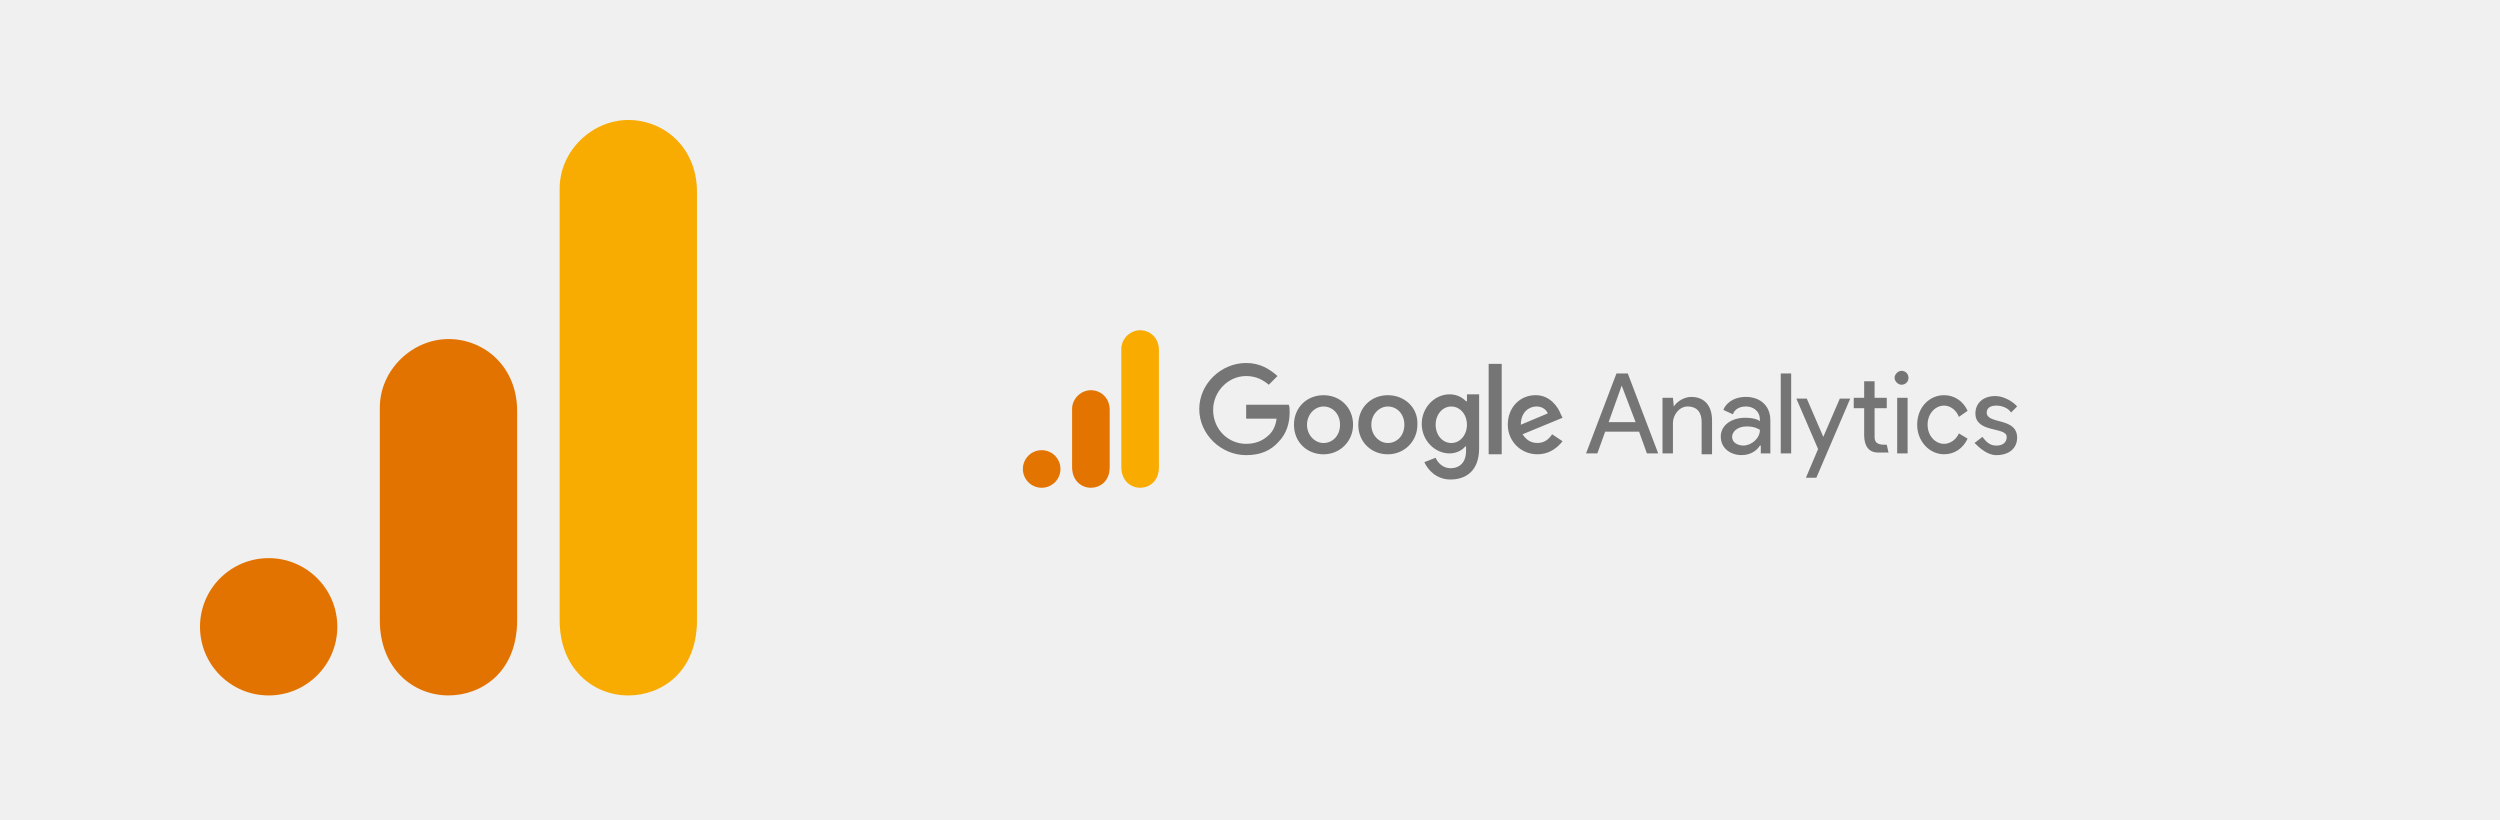
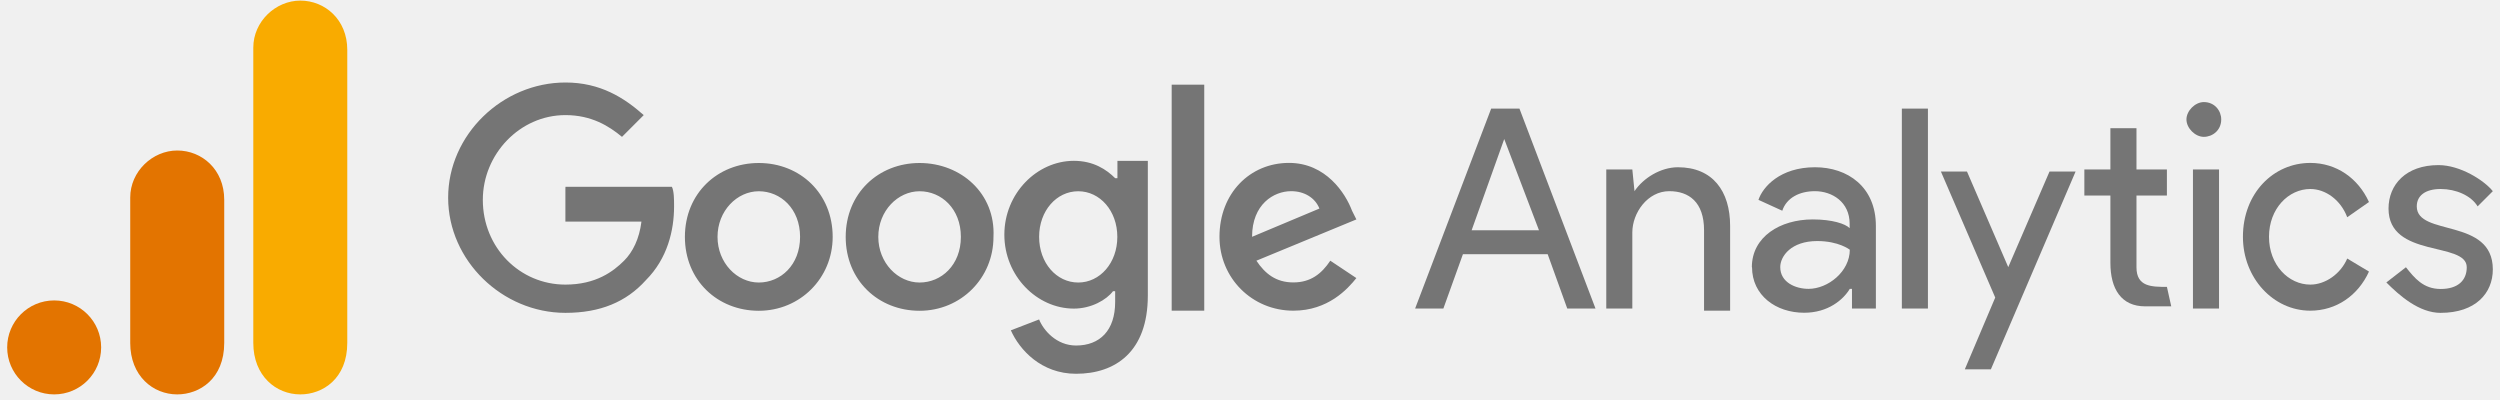
- <svg xmlns="http://www.w3.org/2000/svg" width="250" height="82" viewBox="0 0 250 82" fill="none">
-   <g clip-path="url(#clip0_401_2320)">
-     <path d="M55.965 18.866V62.023C55.965 66.856 59.296 69.544 62.831 69.544C66.1 69.544 69.697 67.255 69.697 62.023V19.193C69.697 14.769 66.427 12 62.831 12C59.234 12 55.965 15.055 55.965 18.866Z" fill="#F8AB00" />
-     <path d="M37.982 40.772V62.023C37.982 66.856 41.313 69.543 44.848 69.543C48.118 69.543 51.714 67.255 51.714 62.023V41.099C51.714 36.675 48.445 33.906 44.848 33.906C41.252 33.906 37.982 36.961 37.982 40.772Z" fill="#E37300" />
-     <path d="M33.732 62.678C33.732 66.468 30.657 69.544 26.866 69.544C23.075 69.544 20 66.468 20 62.678C20 58.887 23.075 55.812 26.866 55.812C30.657 55.812 33.732 58.887 33.732 62.678Z" fill="#E37300" />
-   </g>
-   <g clip-path="url(#clip1_401_2320)">
-     <path d="M162.169 38.561L163.559 42.211H160.865L162.169 38.561ZM161.647 37.344L158.605 45.34H159.735L160.517 43.167H163.907L164.69 45.34H165.82L162.778 37.344H161.648H161.647ZM178.074 45.34H179.117V37.344H178.074V45.34ZM167.38 40.647C167.728 40.125 168.423 39.691 169.118 39.691C170.509 39.691 171.205 40.647 171.205 42.038V45.427H170.162V42.211C170.162 41.081 169.554 40.647 168.771 40.647C167.902 40.647 167.293 41.516 167.293 42.298V45.34H166.251V39.778H167.293L167.38 40.647L167.38 40.647ZM172.074 43.689C172.074 42.472 173.204 41.777 174.508 41.777C175.29 41.777 175.812 41.951 175.986 42.125V41.951C175.986 41.082 175.29 40.647 174.595 40.647C173.987 40.647 173.465 40.908 173.291 41.429L172.338 40.994C172.512 40.473 173.207 39.69 174.601 39.69C175.905 39.69 177.035 40.473 177.035 42.037V45.34H176.079V44.554H175.992C175.731 44.989 175.123 45.51 174.167 45.51C173.037 45.51 172.081 44.815 172.081 43.685L172.074 43.689ZM175.992 42.989C175.992 42.989 175.558 42.642 174.688 42.642C173.645 42.642 173.21 43.25 173.21 43.684C173.21 44.292 173.818 44.554 174.34 44.554C175.123 44.554 175.992 43.858 175.992 42.989" fill="#757575" />
-     <path fill-rule="evenodd" clip-rule="evenodd" d="M180.592 47.774L181.809 44.902L179.636 39.861H180.679L182.33 43.685L183.981 39.861H185.024L181.635 47.774H180.592H180.592ZM195.889 41.69C195.628 40.994 195.02 40.56 194.412 40.56C193.542 40.56 192.76 41.342 192.76 42.472C192.76 43.602 193.543 44.384 194.412 44.384C195.02 44.384 195.629 43.95 195.889 43.341L196.759 43.863C196.324 44.819 195.455 45.427 194.412 45.427C192.934 45.427 191.717 44.123 191.717 42.472C191.717 40.733 192.934 39.517 194.412 39.517C195.455 39.517 196.324 40.125 196.759 41.081L195.889 41.689L195.889 41.69Z" fill="#757575" />
-     <path d="M199.627 45.514C201.018 45.514 201.713 44.732 201.713 43.776C201.713 41.69 198.671 42.472 198.671 41.255C198.671 40.821 199.019 40.56 199.627 40.56C200.235 40.56 200.844 40.821 201.105 41.255L201.713 40.647C201.365 40.213 200.409 39.604 199.54 39.604C198.236 39.604 197.541 40.387 197.541 41.343C197.541 43.342 200.67 42.647 200.67 43.69C200.67 44.212 200.322 44.559 199.627 44.559C198.932 44.559 198.584 44.125 198.237 43.69L197.454 44.298C197.976 44.82 198.758 45.515 199.627 45.515V45.514ZM189.718 45.34H190.761V39.778H189.718V45.34V45.34Z" fill="#757575" />
-     <path fill-rule="evenodd" clip-rule="evenodd" d="M190.153 37.083C190.588 37.083 190.849 37.431 190.849 37.778C190.849 38.213 190.501 38.474 190.153 38.474C189.806 38.474 189.458 38.126 189.458 37.778C189.458 37.431 189.806 37.083 190.153 37.083ZM188.676 44.472L188.85 45.254H187.807C186.851 45.254 186.416 44.559 186.416 43.516V40.821H185.374V39.778H186.416V38.127H187.459V39.778H188.676V40.821H187.459V43.693C187.459 44.475 188.067 44.475 188.676 44.475L188.676 44.472Z" fill="#757575" />
-     <path d="M124.616 40.56V41.864H127.658C127.572 42.559 127.31 43.081 126.963 43.428C126.529 43.862 125.833 44.384 124.616 44.384C122.791 44.384 121.313 42.906 121.313 40.994C121.313 39.169 122.791 37.604 124.616 37.604C125.659 37.604 126.355 38.039 126.88 38.474L127.749 37.604C126.966 36.909 126.01 36.3 124.62 36.3C122.1 36.3 119.926 38.386 119.926 40.907C119.926 43.428 122.096 45.514 124.616 45.514C126.007 45.514 127.05 45.079 127.833 44.209C128.702 43.34 128.963 42.21 128.963 41.254C128.963 40.993 128.963 40.646 128.876 40.472H124.619L124.616 40.56ZM132.352 39.52C130.701 39.52 129.397 40.737 129.397 42.476C129.397 44.214 130.701 45.431 132.352 45.431C134.003 45.431 135.307 44.127 135.307 42.476C135.307 40.737 134.003 39.52 132.352 39.52ZM132.352 44.301C131.483 44.301 130.701 43.518 130.701 42.475C130.701 41.432 131.483 40.65 132.352 40.65C133.221 40.65 134.003 41.345 134.003 42.475C134.003 43.605 133.221 44.301 132.352 44.301ZM146.607 40.128C146.259 39.78 145.737 39.433 144.955 39.433C143.478 39.433 142.174 40.737 142.174 42.389C142.174 44.04 143.478 45.343 144.955 45.343C145.651 45.343 146.259 44.995 146.52 44.648H146.606V45.083C146.606 46.213 145.998 46.821 145.042 46.821C144.26 46.821 143.738 46.213 143.564 45.778L142.434 46.213C142.782 46.995 143.651 47.951 145.042 47.951C146.606 47.951 147.913 47.082 147.913 44.822V39.434H146.697V40.129L146.607 40.128ZM145.129 44.301C144.26 44.301 143.565 43.518 143.565 42.475C143.565 41.432 144.26 40.65 145.129 40.65C145.998 40.65 146.693 41.432 146.693 42.475C146.693 43.518 145.998 44.301 145.129 44.301ZM138.784 39.52C137.132 39.52 135.828 40.737 135.828 42.476C135.828 44.214 137.132 45.431 138.784 45.431C140.435 45.431 141.739 44.127 141.739 42.476C141.826 40.737 140.435 39.52 138.784 39.52ZM138.784 44.301C137.914 44.301 137.132 43.518 137.132 42.475C137.132 41.432 137.915 40.65 138.784 40.65C139.653 40.65 140.435 41.345 140.435 42.475C140.435 43.605 139.653 44.301 138.784 44.301ZM148.866 36.388H150.171V45.427H148.866V36.388ZM153.734 44.297C153.039 44.297 152.604 43.949 152.256 43.428L156.255 41.777L156.081 41.429C155.82 40.733 155.038 39.517 153.56 39.517C151.996 39.517 150.779 40.733 150.779 42.472C150.779 44.123 152.083 45.427 153.734 45.427C155.125 45.427 155.907 44.558 156.255 44.123L155.212 43.428C154.864 43.949 154.429 44.297 153.734 44.297V44.297ZM153.647 40.647C154.169 40.647 154.603 40.907 154.777 41.342L152.083 42.472C152.083 41.168 152.952 40.647 153.647 40.647H153.647Z" fill="#757575" />
-     <path d="M112.132 34.903V46.717C112.132 48.039 113.045 48.776 114.012 48.776C114.907 48.776 115.891 48.15 115.891 46.717V34.993C115.891 33.781 114.996 33.024 114.012 33.024C113.027 33.024 112.132 33.859 112.132 34.903Z" fill="#F9AB00" />
-     <path d="M107.209 40.9V46.717C107.209 48.039 108.122 48.776 109.089 48.776C109.984 48.776 110.969 48.149 110.969 46.717V40.989C110.969 39.777 110.074 39.02 109.089 39.02C108.104 39.02 107.209 39.855 107.209 40.9Z" fill="#E37400" />
-     <path d="M104.167 48.776C105.205 48.776 106.046 47.934 106.046 46.896C106.046 45.858 105.205 45.017 104.167 45.017C103.129 45.017 102.287 45.858 102.287 46.896C102.287 47.934 103.129 48.776 104.167 48.776Z" fill="#E37400" />
+ <svg xmlns="http://www.w3.org/2000/svg" width="100" height="16" viewBox="0 0 100 16" fill="none">
+   <g clip-path="url(#clip0_401_2325)">
+     <path d="M60.169 5.561L61.559 9.211H58.865L60.169 5.561ZM59.647 4.344L56.605 12.341H57.735L58.517 10.168H61.907L62.69 12.341H63.82L60.778 4.344H59.648H59.647ZM76.074 12.341H77.117V4.344H76.074V12.341ZM65.38 7.647C65.728 7.125 66.423 6.69 67.118 6.69C68.509 6.69 69.205 7.647 69.205 9.037V12.427H68.162V9.211C68.162 8.081 67.554 7.647 66.771 7.647C65.902 7.647 65.293 8.516 65.293 9.298V12.341H64.251V6.778H65.293L65.38 7.647L65.38 7.647ZM70.074 10.689C70.074 9.472 71.204 8.777 72.508 8.777C73.29 8.777 73.812 8.951 73.986 9.125V8.951C73.986 8.082 73.29 7.647 72.595 7.647C71.987 7.647 71.465 7.908 71.291 8.429L70.338 7.994C70.512 7.473 71.207 6.69 72.601 6.69C73.905 6.69 75.035 7.473 75.035 9.037V12.34H74.079V11.554H73.992C73.731 11.989 73.123 12.51 72.167 12.51C71.037 12.51 70.081 11.815 70.081 10.685L70.074 10.689ZM73.992 9.989C73.992 9.989 73.558 9.642 72.688 9.642C71.645 9.642 71.21 10.25 71.21 10.684C71.21 11.293 71.819 11.554 72.341 11.554C73.123 11.554 73.992 10.858 73.992 9.989" fill="#757575" />
+     <path fill-rule="evenodd" clip-rule="evenodd" d="M78.592 14.774L79.809 11.902L77.636 6.861H78.679L80.33 10.685L81.981 6.861H83.024L79.635 14.774H78.592H78.592ZM93.889 8.69C93.628 7.994 93.02 7.56 92.412 7.56C91.543 7.56 90.76 8.342 90.76 9.472C90.76 10.602 91.543 11.384 92.412 11.384C93.02 11.384 93.629 10.95 93.889 10.341L94.759 10.863C94.324 11.819 93.455 12.427 92.412 12.427C90.934 12.427 89.717 11.123 89.717 9.472C89.717 7.733 90.934 6.517 92.412 6.517C93.455 6.517 94.324 7.125 94.759 8.081L93.889 8.689L93.889 8.69Z" fill="#757575" />
+     <path d="M97.627 12.514C99.018 12.514 99.713 11.732 99.713 10.776C99.713 8.69 96.671 9.472 96.671 8.255C96.671 7.821 97.019 7.56 97.627 7.56C98.235 7.56 98.844 7.821 99.105 8.255L99.713 7.647C99.365 7.213 98.409 6.604 97.54 6.604C96.236 6.604 95.541 7.387 95.541 8.343C95.541 10.342 98.67 9.647 98.67 10.69C98.67 11.211 98.322 11.559 97.627 11.559C96.932 11.559 96.584 11.125 96.237 10.69L95.454 11.298C95.976 11.82 96.758 12.515 97.627 12.515V12.514ZM87.718 12.34H88.761V6.778H87.718V12.341V12.34Z" fill="#757575" />
+     <path fill-rule="evenodd" clip-rule="evenodd" d="M88.153 4.083C88.588 4.083 88.849 4.431 88.849 4.778C88.849 5.213 88.501 5.474 88.153 5.474C87.806 5.474 87.458 5.126 87.458 4.778C87.458 4.431 87.806 4.083 88.153 4.083ZM86.676 11.472L86.85 12.254H85.807C84.851 12.254 84.416 11.559 84.416 10.516V7.821H83.374V6.778H84.416V5.127H85.459V6.778H86.676V7.821H85.459V10.693C85.459 11.475 86.067 11.475 86.676 11.475L86.676 11.472Z" fill="#757575" />
+     <path d="M22.616 7.56V8.864H25.658C25.572 9.559 25.31 10.081 24.963 10.428C24.529 10.862 23.833 11.384 22.616 11.384C20.791 11.384 19.313 9.906 19.313 7.994C19.313 6.169 20.791 4.604 22.616 4.604C23.659 4.604 24.355 5.039 24.88 5.474L25.749 4.604C24.966 3.909 24.01 3.3 22.62 3.3C20.1 3.3 17.926 5.386 17.926 7.907C17.926 10.428 20.096 12.514 22.616 12.514C24.007 12.514 25.05 12.079 25.833 11.209C26.702 10.34 26.963 9.21 26.963 8.254C26.963 7.993 26.963 7.646 26.876 7.472H22.619L22.616 7.56ZM30.352 6.52C28.701 6.52 27.396 7.737 27.396 9.476C27.396 11.214 28.701 12.431 30.352 12.431C32.003 12.431 33.307 11.127 33.307 9.476C33.307 7.737 32.003 6.52 30.352 6.52ZM30.352 11.301C29.483 11.301 28.701 10.518 28.701 9.475C28.701 8.432 29.483 7.65 30.352 7.65C31.221 7.65 32.003 8.345 32.003 9.475C32.003 10.605 31.221 11.301 30.352 11.301ZM44.607 7.128C44.259 6.78 43.737 6.433 42.955 6.433C41.478 6.433 40.174 7.737 40.174 9.388C40.174 11.04 41.478 12.344 42.955 12.344C43.651 12.344 44.259 11.995 44.52 11.648H44.606V12.083C44.606 13.213 43.998 13.821 43.042 13.821C42.26 13.821 41.738 13.213 41.564 12.778L40.434 13.213C40.782 13.995 41.651 14.951 43.042 14.951C44.606 14.951 45.913 14.082 45.913 11.822V6.434H44.697V7.129L44.607 7.128ZM43.129 11.301C42.26 11.301 41.565 10.518 41.565 9.475C41.565 8.432 42.26 7.65 43.129 7.65C43.998 7.65 44.693 8.432 44.693 9.475C44.693 10.518 43.998 11.301 43.129 11.301ZM36.784 6.52C35.132 6.52 33.828 7.737 33.828 9.476C33.828 11.214 35.132 12.431 36.784 12.431C38.435 12.431 39.739 11.127 39.739 9.476C39.826 7.737 38.435 6.52 36.784 6.52ZM36.784 11.301C35.914 11.301 35.132 10.518 35.132 9.475C35.132 8.432 35.915 7.65 36.784 7.65C37.653 7.65 38.435 8.345 38.435 9.475C38.435 10.605 37.653 11.301 36.784 11.301ZM46.867 3.388H48.17V12.427H46.867V3.388ZM51.734 11.297C51.039 11.297 50.604 10.949 50.256 10.428L54.255 8.777L54.081 8.429C53.82 7.733 53.038 6.516 51.56 6.516C49.996 6.516 48.779 7.733 48.779 9.472C48.779 11.123 50.083 12.427 51.734 12.427C53.125 12.427 53.907 11.558 54.255 11.123L53.212 10.428C52.864 10.949 52.429 11.297 51.734 11.297V11.297ZM51.647 7.647C52.169 7.647 52.603 7.907 52.777 8.342L50.083 9.472C50.083 8.168 50.952 7.647 51.647 7.647H51.647Z" fill="#757575" />
+     <path d="M10.132 1.903V13.717C10.132 15.039 11.045 15.776 12.012 15.776C12.907 15.776 13.891 15.149 13.891 13.717V1.993C13.891 0.781 12.996 0.024 12.012 0.024C11.027 0.024 10.132 0.859 10.132 1.903Z" fill="#F9AB00" />
+     <path d="M5.209 7.9V13.717C5.209 15.039 6.122 15.776 7.089 15.776C7.984 15.776 8.969 15.149 8.969 13.717V7.989C8.969 6.777 8.074 6.02 7.089 6.02C6.104 6.02 5.209 6.855 5.209 7.9Z" fill="#E37400" />
+     <path d="M2.167 15.776C3.205 15.776 4.046 14.934 4.046 13.896C4.046 12.858 3.205 12.017 2.167 12.017C1.129 12.017 0.287 12.858 0.287 13.896C0.287 14.934 1.129 15.776 2.167 15.776Z" fill="#E37400" />
  </g>
  <defs>
-     <clipPath id="clip0_401_2320">
-       <rect width="50" height="57.576" fill="white" transform="translate(20 12)" />
-     </clipPath>
-     <clipPath id="clip1_401_2320">
-       <rect width="100" height="15.878" fill="white" transform="translate(102 33)" />
+     <clipPath id="clip0_401_2325">
+       <rect width="100" height="15.878" fill="white" />
    </clipPath>
  </defs>
</svg>
